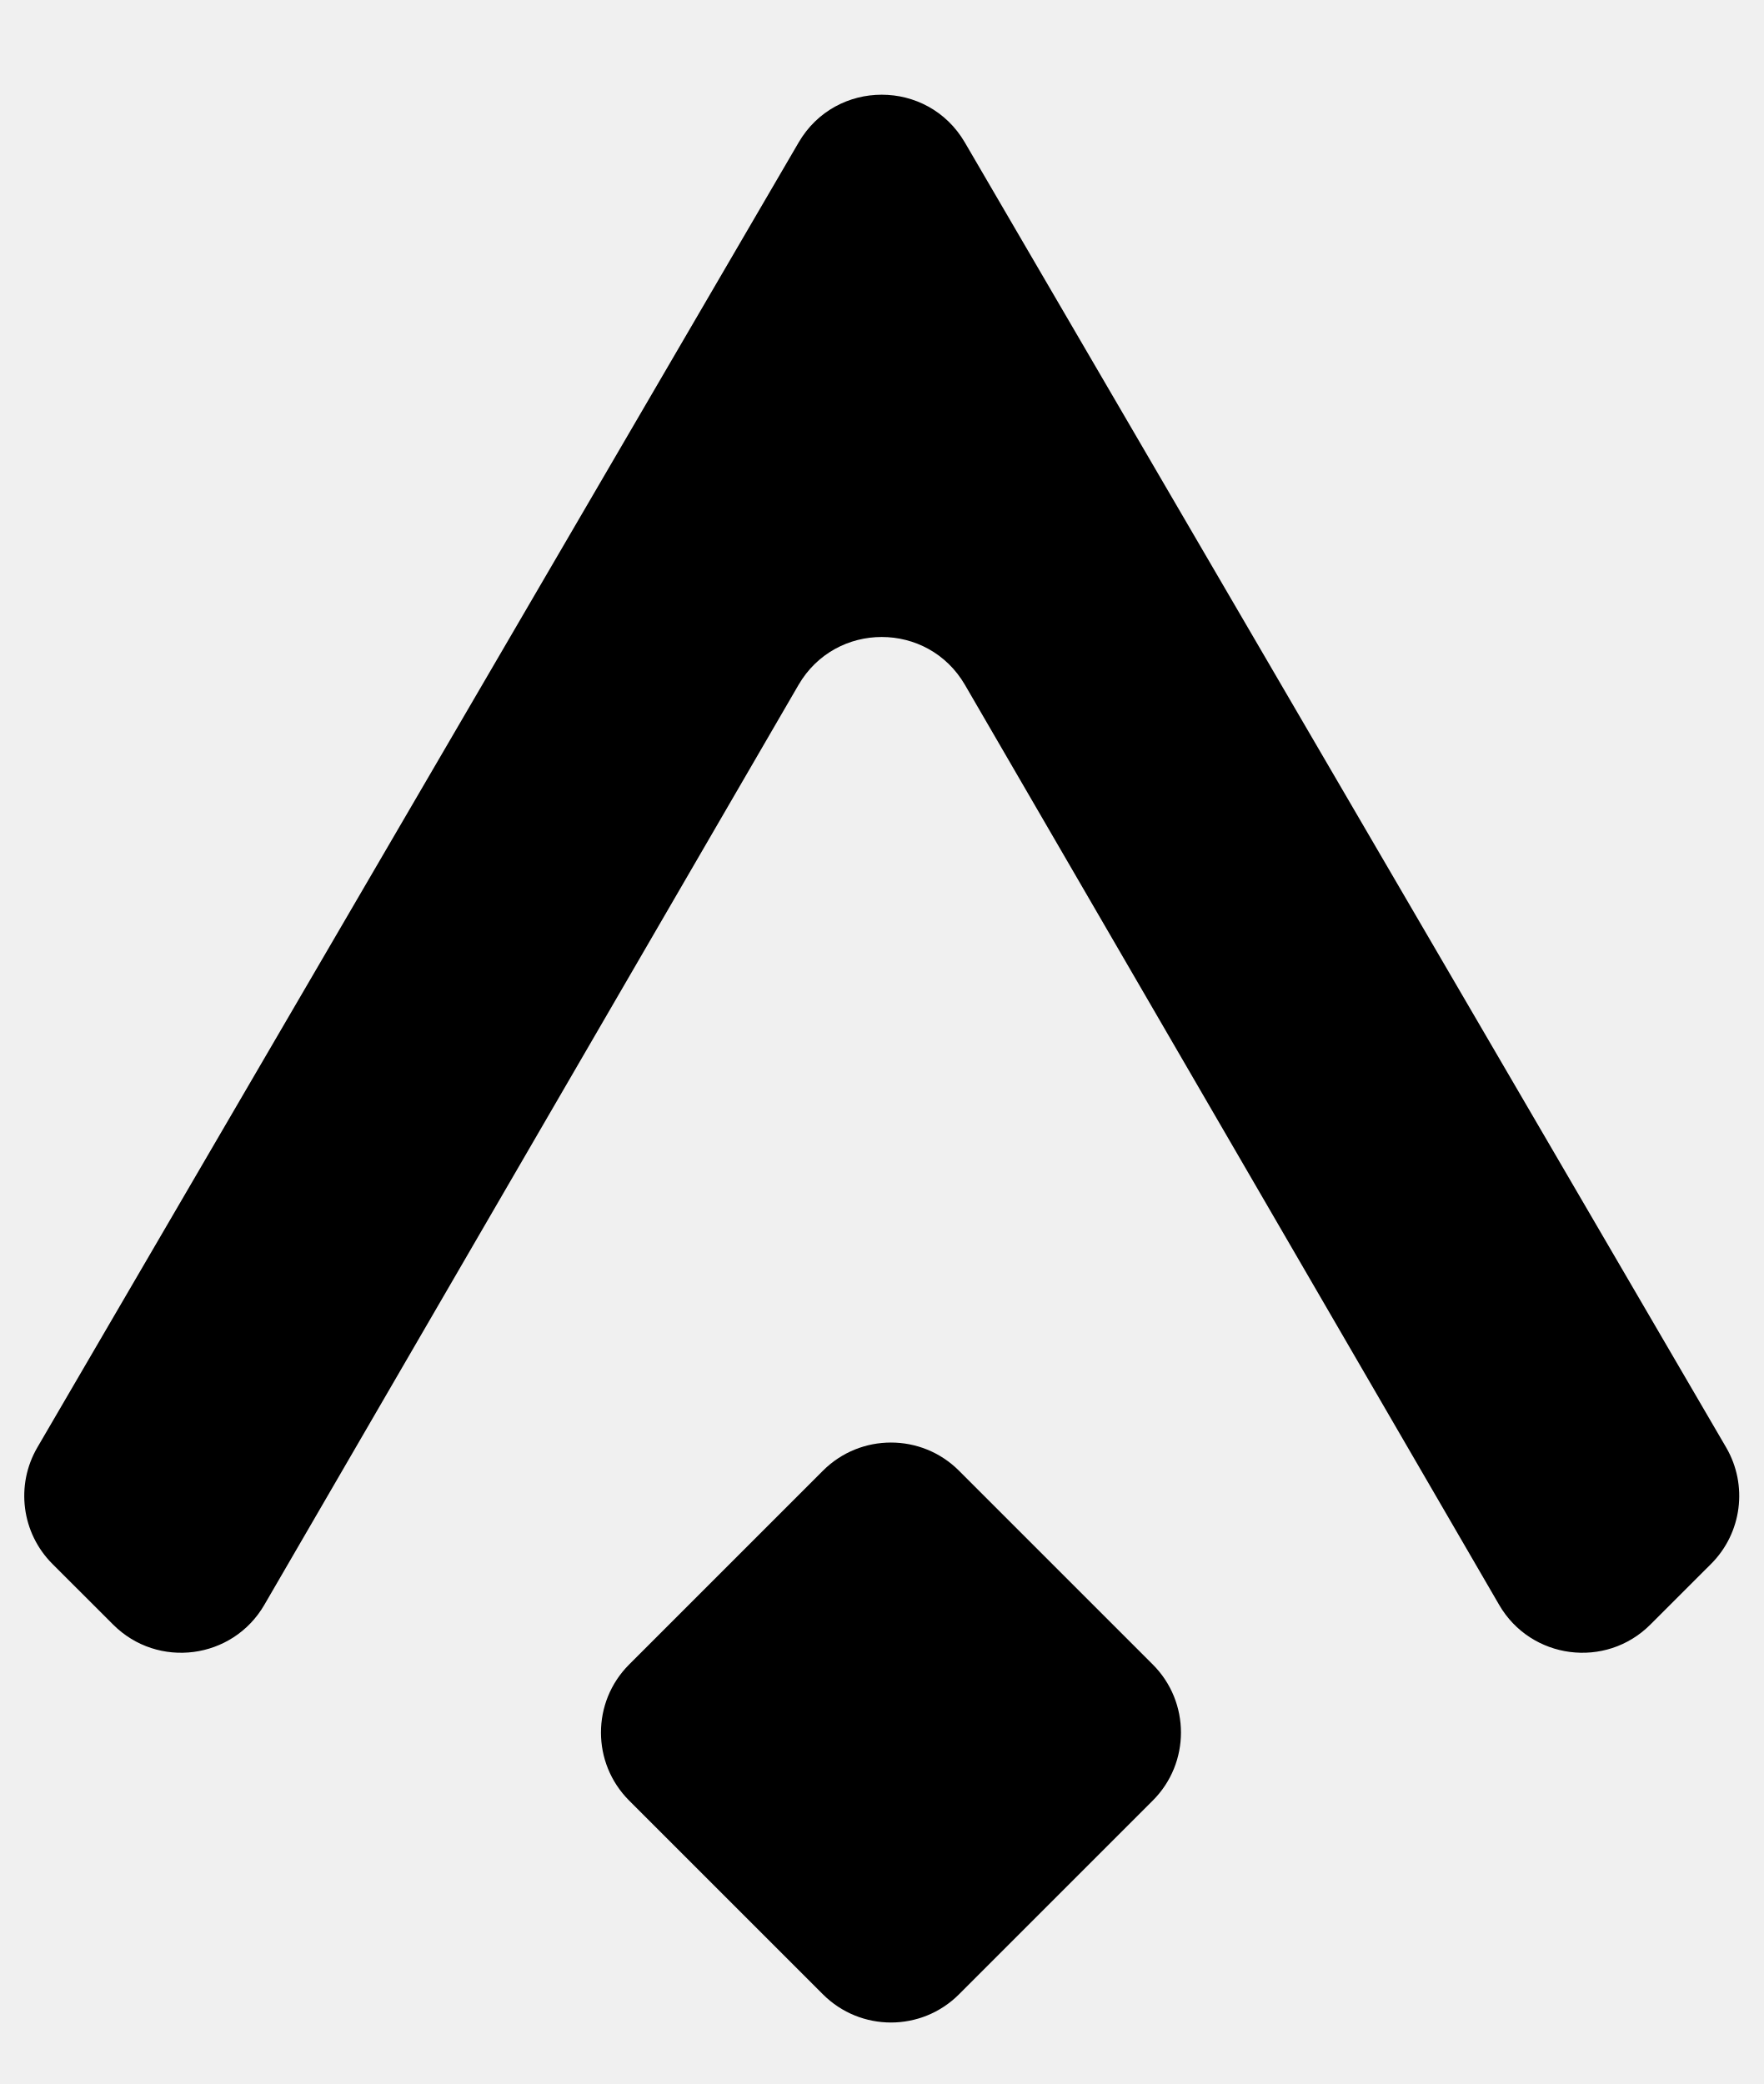
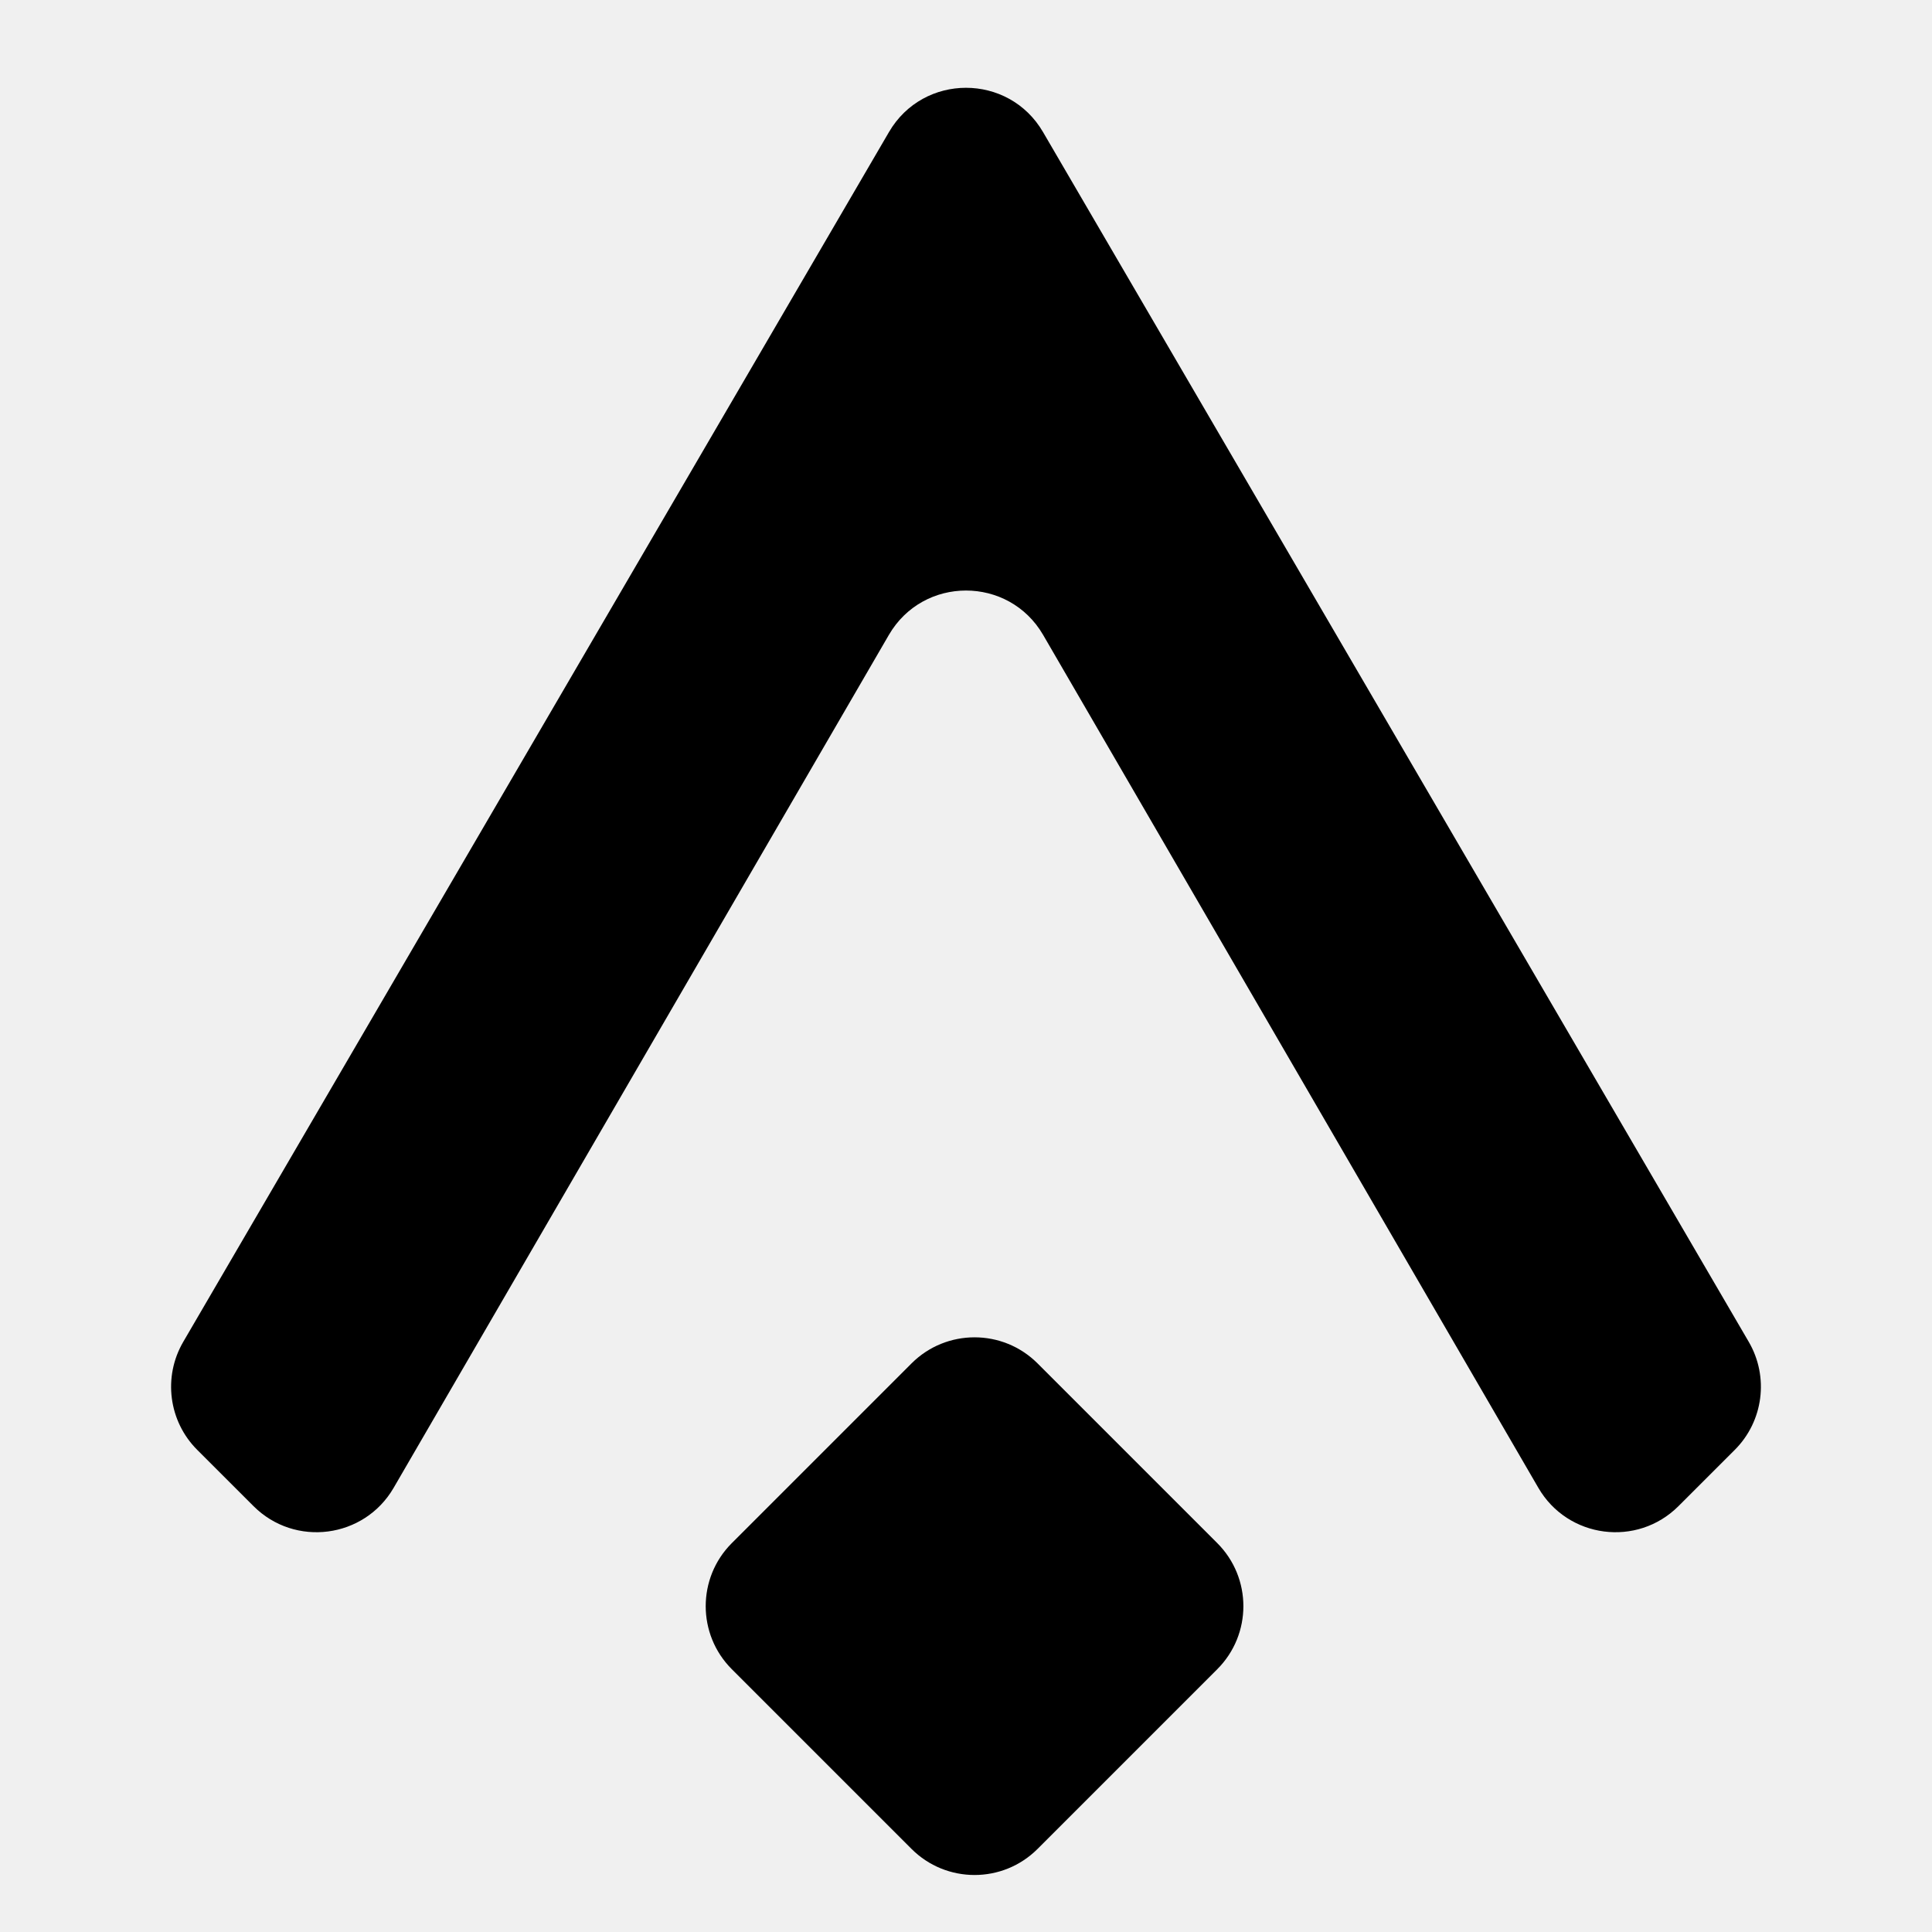
- <svg xmlns="http://www.w3.org/2000/svg" viewBox="0 0 44 52" fill="none">
-   <path d="M0.932 36.116L19.927 3.554C20.853 1.966 23.147 1.966 24.073 3.554L43.068 36.116C43.617 37.058 43.463 38.252 42.692 39.023L41.177 40.537C40.063 41.651 38.196 41.407 37.405 40.045L24.076 17.089C23.15 15.496 20.85 15.496 19.924 17.089L6.595 40.045C5.804 41.407 3.937 41.651 2.823 40.537L1.308 39.023C0.537 38.252 0.383 37.058 0.932 36.116Z" />
-   <path d="M20.533 36.697C21.47 35.76 22.99 35.76 23.927 36.697L28.763 41.533C29.7 42.47 29.7 43.99 28.763 44.927L23.927 49.763C22.99 50.7 21.47 50.7 20.533 49.763L15.697 44.927C14.76 43.99 14.76 42.47 15.697 41.533L20.533 36.697Z" />
-   <style>
-       path { fill: #000; }
-       @media (prefers-color-scheme: dark) {
-           path { fill: #FFF; }
-       }
-   </style>
+ <svg xmlns="http://www.w3.org/2000/svg" version="1.1" width="52" height="52" viewBox="0 0 52 52">
+   <path d="M4.932 36.116L23.927 3.554C24.853 1.966 27.147 1.966 28.073 3.554L47.068 36.116C47.617 37.058 47.463 38.252 46.692 39.023L45.177 40.537C44.063 41.651 42.196 41.407 41.405 40.045L28.076 17.089C27.15 15.496 24.85 15.496 23.924 17.089L10.595 40.045C9.804 41.407 7.937 41.651 6.823 40.537L5.308 39.023C4.537 38.252 4.383 37.058 4.932 36.116Z" fill="black" />
+   <path d="M24.533 36.697C25.47 35.76 26.99 35.76 27.927 36.697L32.763 41.533C33.7 42.47 33.7 43.99 32.763 44.927L27.927 49.763C26.99 50.7 25.47 50.7 24.533 49.763L19.697 44.927C18.76 43.99 18.76 42.47 19.697 41.533L24.533 36.697Z" fill="black" />
+   <style>@media (prefers-color-scheme: light) { :root { filter: none; } }
+ @media (prefers-color-scheme: dark) { :root { filter: invert(100%); } }
+ </style>
</svg>
